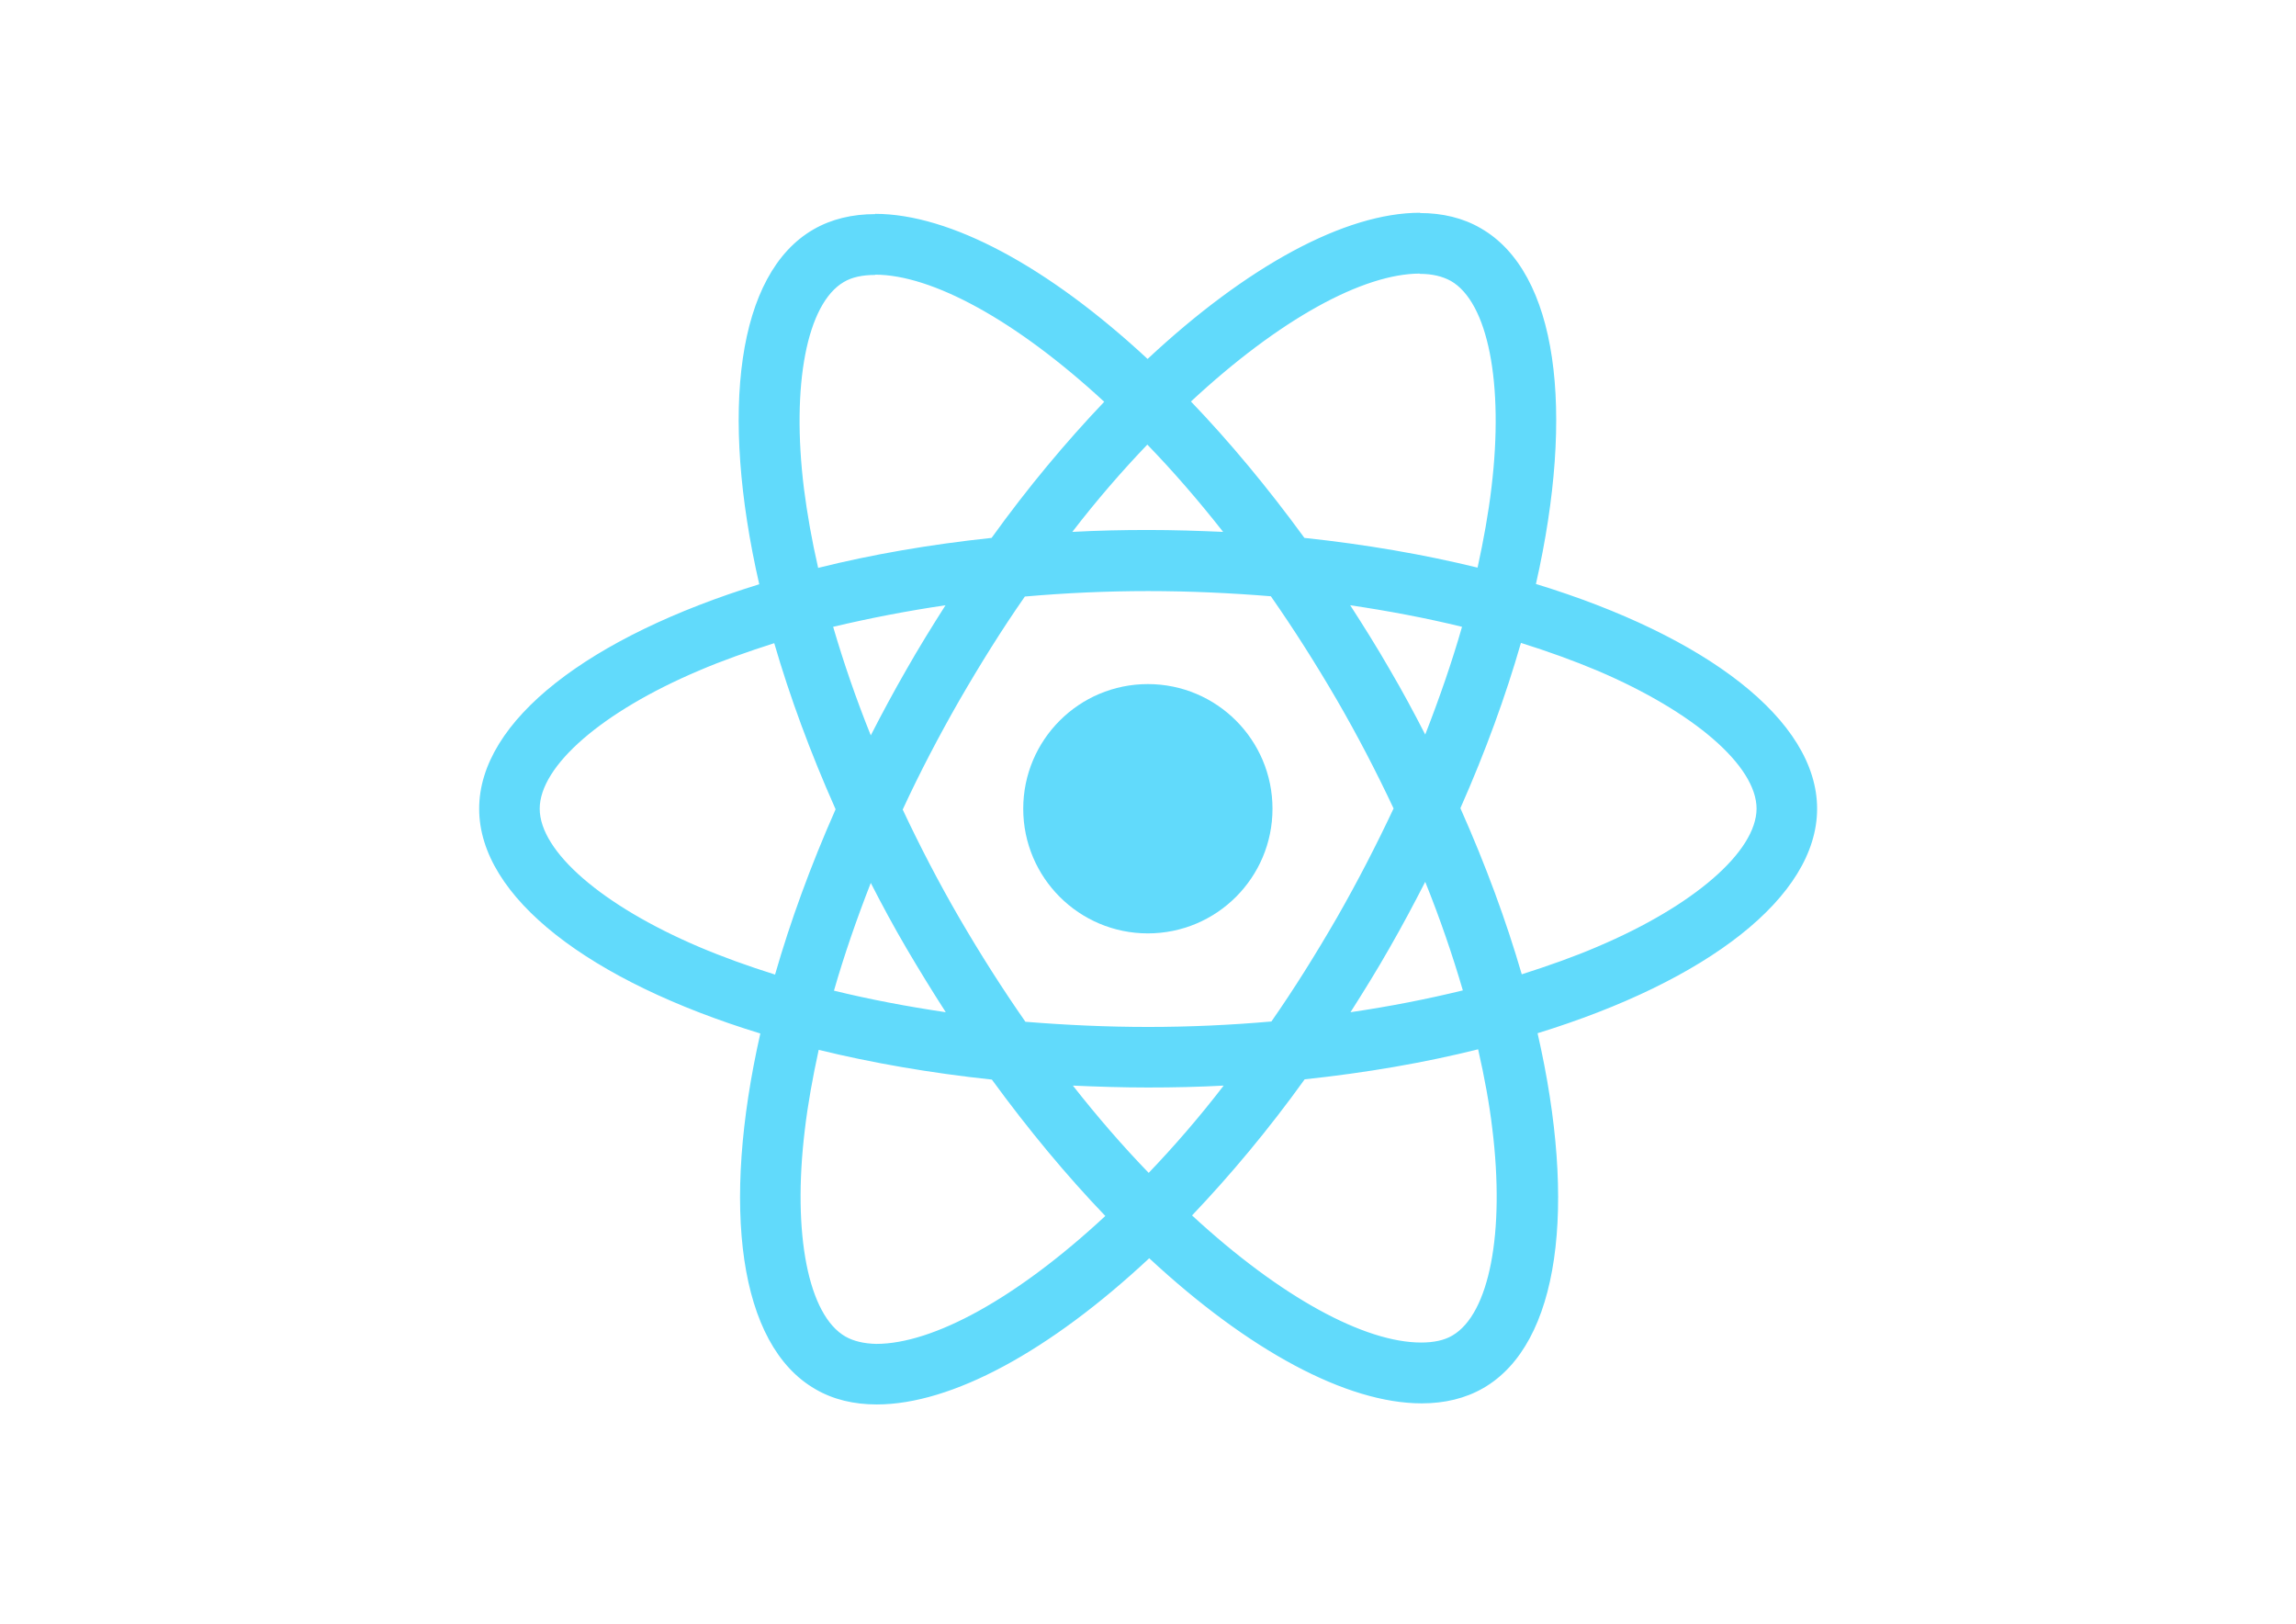
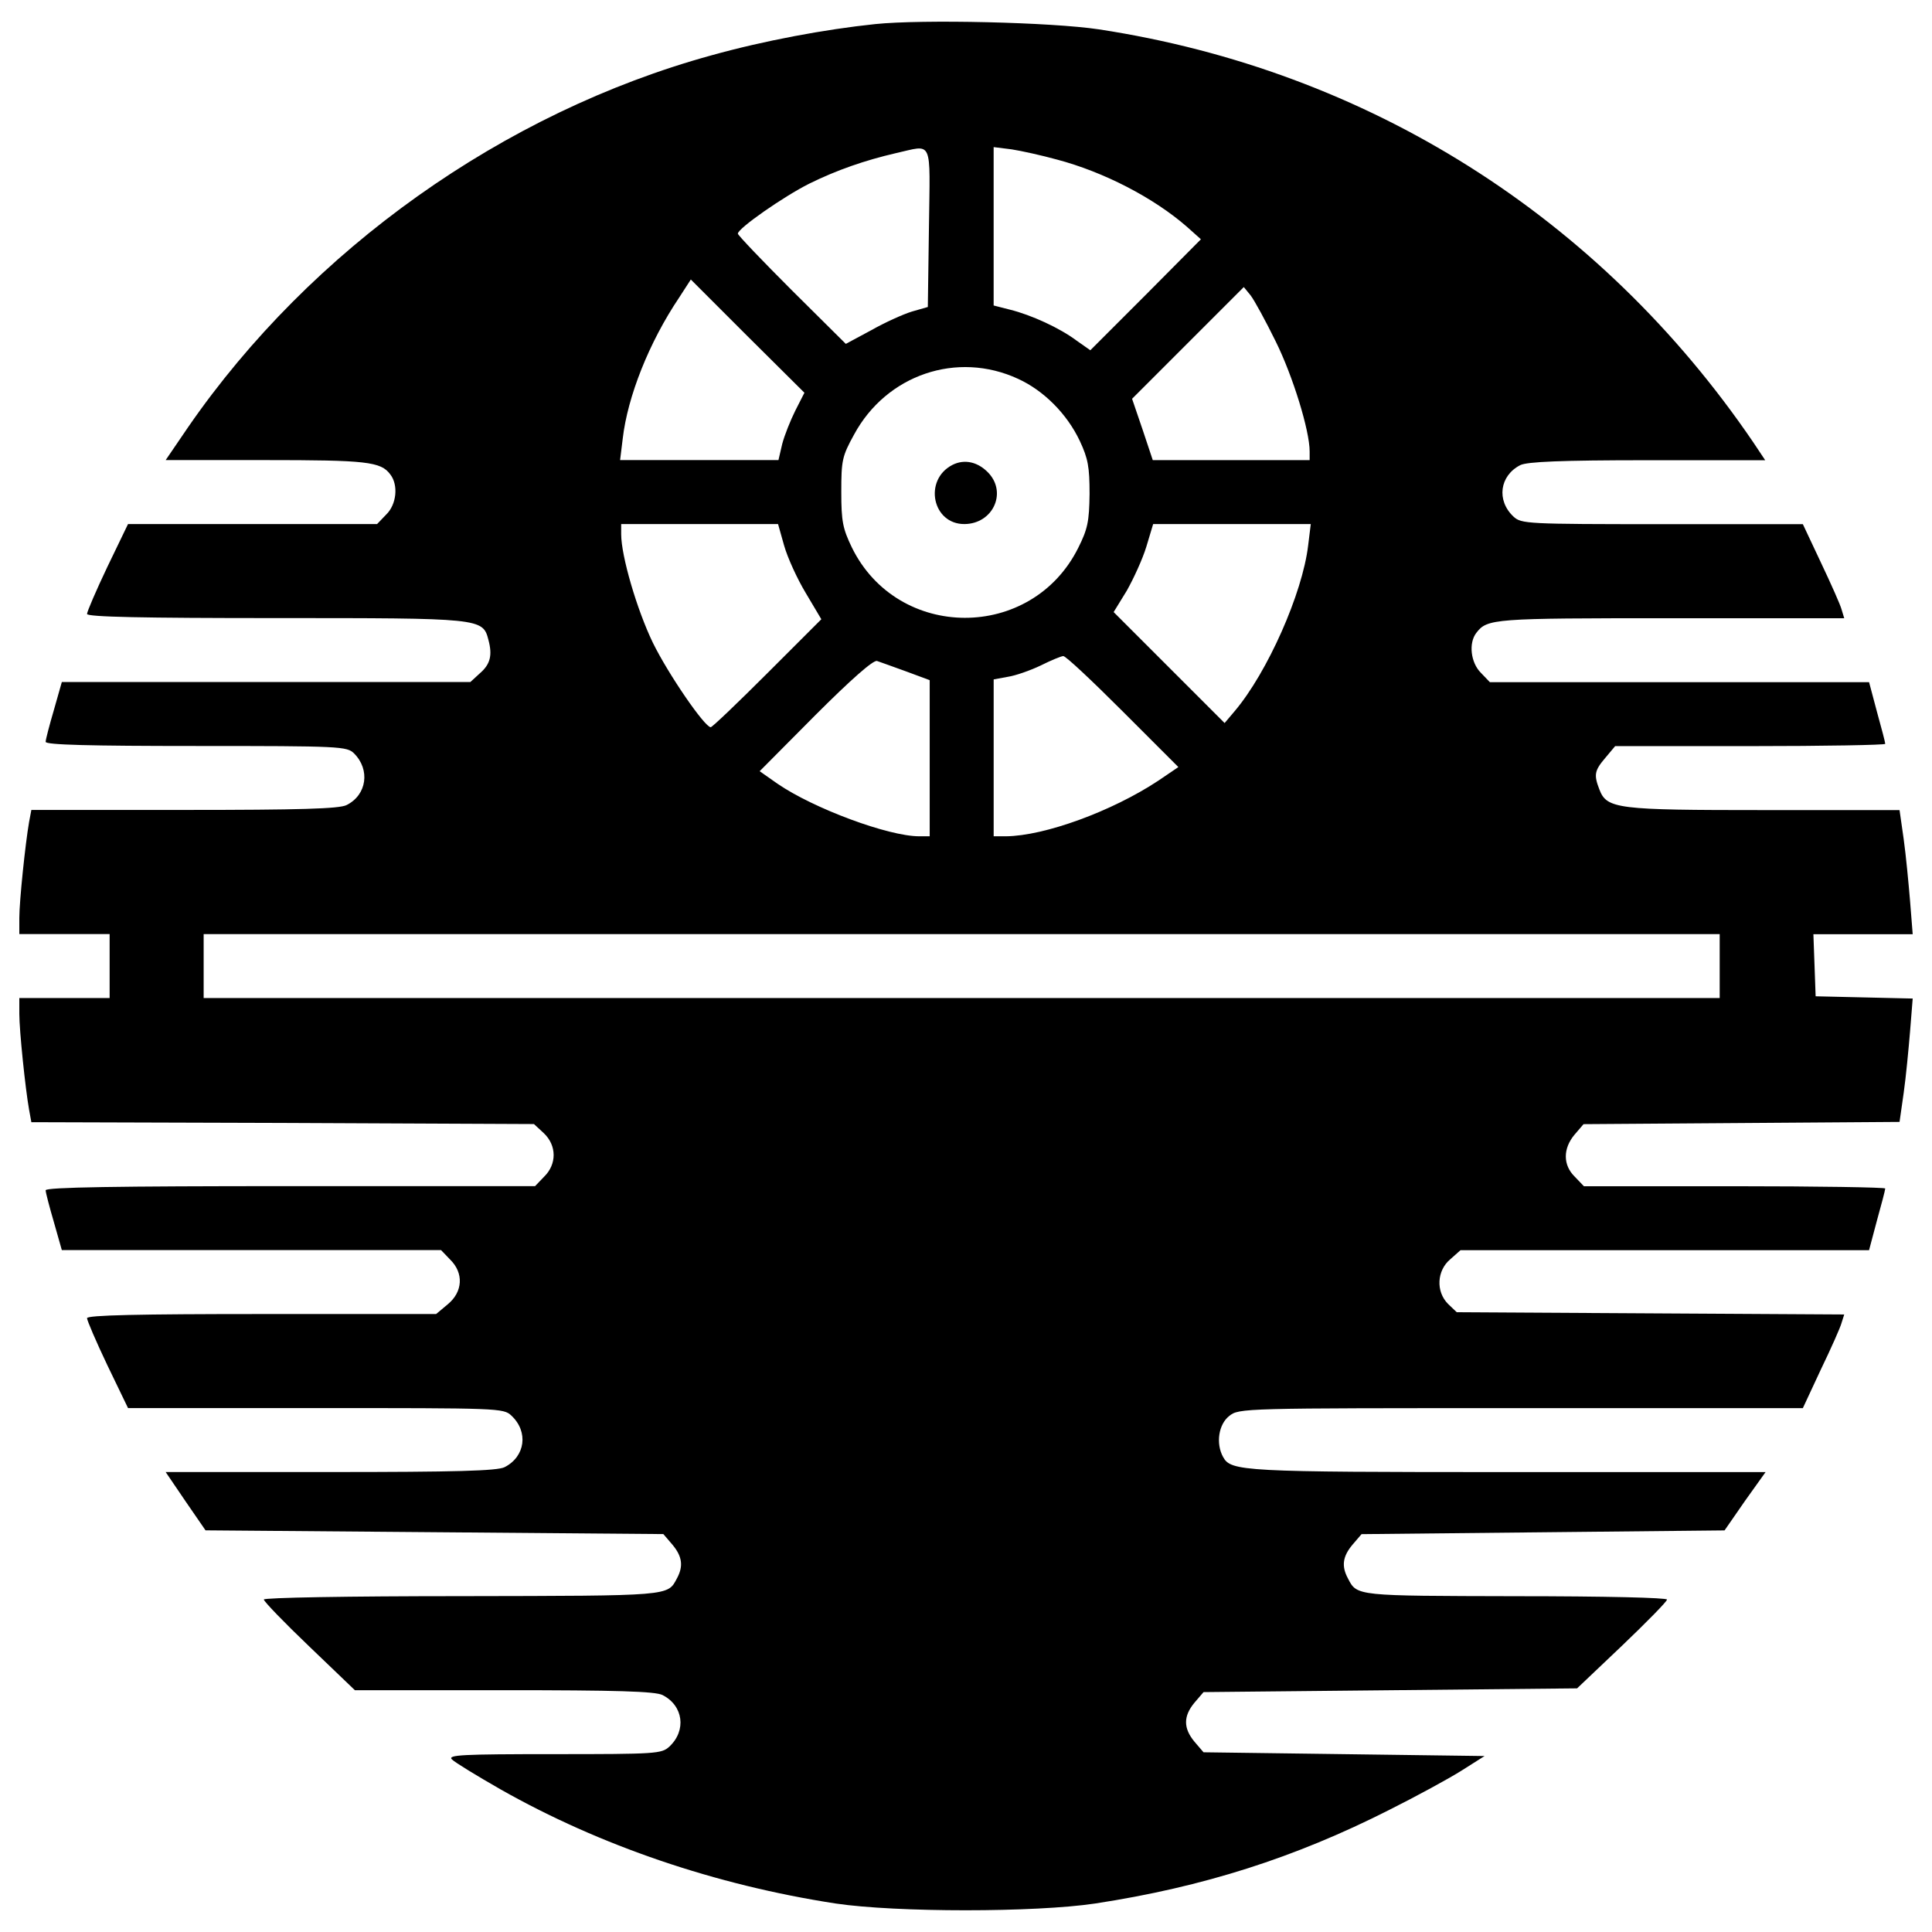
- <svg xmlns="http://www.w3.org/2000/svg" viewBox="0 0 841.9 595.3">
-   <g fill="#61DAFB">
-     <path d="M666.3 296.5c0-32.5-40.7-63.3-103.1-82.4 14.4-63.6 8-114.2-20.2-130.4-6.5-3.8-14.1-5.6-22.4-5.6v22.3c4.6 0 8.3.9 11.4 2.6 13.6 7.8 19.5 37.5 14.9 75.7-1.1 9.4-2.9 19.3-5.1 29.4-19.6-4.8-41-8.5-63.5-10.9-13.5-18.5-27.5-35.3-41.6-50 32.6-30.3 63.2-46.9 84-46.9V78c-27.5 0-63.5 19.6-99.9 53.6-36.4-33.8-72.4-53.2-99.9-53.2v22.3c20.7 0 51.4 16.5 84 46.6-14 14.7-28 31.4-41.3 49.9-22.6 2.4-44 6.1-63.6 11-2.3-10-4-19.7-5.2-29-4.7-38.2 1.1-67.9 14.6-75.8 3-1.8 6.9-2.6 11.5-2.6V78.5c-8.4 0-16 1.8-22.6 5.6-28.1 16.2-34.4 66.7-19.9 130.1-62.2 19.2-102.7 49.9-102.7 82.3 0 32.5 40.7 63.3 103.1 82.4-14.4 63.6-8 114.2 20.2 130.4 6.5 3.8 14.1 5.6 22.5 5.6 27.5 0 63.5-19.6 99.9-53.6 36.4 33.8 72.4 53.2 99.9 53.2 8.4 0 16-1.8 22.6-5.6 28.1-16.2 34.4-66.7 19.9-130.1 62-19.1 102.5-49.9 102.5-82.3zm-130.2-66.7c-3.7 12.9-8.3 26.2-13.5 39.5-4.1-8-8.4-16-13.1-24-4.6-8-9.5-15.8-14.4-23.4 14.2 2.1 27.9 4.7 41 7.9zm-45.8 106.5c-7.8 13.5-15.8 26.3-24.1 38.2-14.9 1.3-30 2-45.2 2-15.1 0-30.2-.7-45-1.9-8.3-11.9-16.4-24.6-24.2-38-7.6-13.1-14.5-26.4-20.8-39.8 6.2-13.4 13.2-26.8 20.7-39.9 7.8-13.5 15.8-26.3 24.1-38.2 14.9-1.3 30-2 45.2-2 15.1 0 30.2.7 45 1.9 8.3 11.9 16.4 24.6 24.2 38 7.6 13.1 14.5 26.4 20.8 39.8-6.3 13.4-13.2 26.8-20.7 39.9zm32.3-13c5.4 13.4 10 26.8 13.8 39.8-13.1 3.2-26.9 5.9-41.2 8 4.9-7.7 9.8-15.6 14.4-23.7 4.6-8 8.9-16.1 13-24.1zM421.2 430c-9.3-9.6-18.6-20.3-27.8-32 9 .4 18.2.7 27.5.7 9.4 0 18.7-.2 27.8-.7-9 11.7-18.3 22.4-27.5 32zm-74.4-58.9c-14.2-2.1-27.9-4.7-41-7.9 3.7-12.9 8.3-26.2 13.5-39.5 4.1 8 8.4 16 13.1 24 4.7 8 9.5 15.8 14.4 23.4zM420.7 163c9.3 9.6 18.6 20.3 27.8 32-9-.4-18.2-.7-27.5-.7-9.4 0-18.7.2-27.8.7 9-11.7 18.3-22.4 27.5-32zm-74 58.9c-4.9 7.7-9.8 15.6-14.4 23.7-4.6 8-8.9 16-13 24-5.4-13.4-10-26.8-13.8-39.8 13.1-3.1 26.9-5.8 41.2-7.9zm-90.5 125.2c-35.4-15.1-58.3-34.9-58.3-50.6 0-15.7 22.9-35.6 58.3-50.6 8.6-3.7 18-7 27.7-10.1 5.7 19.6 13.2 40 22.5 60.9-9.2 20.8-16.6 41.1-22.2 60.6-9.9-3.1-19.3-6.5-28-10.2zM310 490c-13.6-7.8-19.5-37.5-14.9-75.7 1.1-9.4 2.9-19.3 5.1-29.4 19.6 4.8 41 8.5 63.5 10.9 13.5 18.5 27.5 35.3 41.6 50-32.6 30.3-63.2 46.9-84 46.9-4.5-.1-8.3-1-11.3-2.7zm237.2-76.2c4.7 38.2-1.1 67.9-14.6 75.8-3 1.8-6.9 2.6-11.5 2.6-20.7 0-51.4-16.5-84-46.6 14-14.7 28-31.4 41.3-49.9 22.6-2.4 44-6.1 63.6-11 2.3 10.1 4.1 19.8 5.2 29.1zm38.5-66.7c-8.6 3.7-18 7-27.7 10.1-5.7-19.6-13.2-40-22.5-60.9 9.2-20.8 16.6-41.1 22.2-60.6 9.9 3.1 19.3 6.5 28.1 10.2 35.4 15.1 58.3 34.9 58.3 50.6-.1 15.7-23 35.6-58.4 50.6zM320.8 78.4z" />
-     <circle cx="420.9" cy="296.5" r="45.7" />
-     <path d="M520.5 78.1z" />
+ <svg xmlns="http://www.w3.org/2000/svg" version="1.1" x="0px" y="0px" viewBox="0 0 1000 1000" enable-background="new 0 0 1000 1000" xml:space="preserve">
+   <g>
+     <g transform="translate(0,503) scale(0.1,-0.1)">
+       <path d="M4529.8,4905.3c-260.9-27.3-574.4-85.7-847-161.6C2606,4447.7,1609,3739,974.3,2819.9l-116.8-171.3h516c521.8,0,597.8-7.8,646.5-74c42.8-54.5,33.1-155.8-21.4-208.3l-46.7-48.7h-644.5H662.7l-107.1-222c-58.4-122.7-105.1-231.7-105.1-243.4c0-15.6,292.1-21.4,973.6-21.4c1067,0,1074.8,0,1104-112.9c21.4-79.8,9.7-126.6-44.8-173.3l-48.7-44.8H1377.3H320l-40.9-144.1c-23.4-79.8-42.8-153.8-42.8-165.5c0-15.6,231.7-21.4,778.9-21.4c749.7,0,780.8-1.9,817.8-38.9c83.7-83.7,66.2-214.2-38.9-266.8c-37-19.5-245.3-25.3-839.2-25.3H162.3l-11.7-62.3c-19.5-111-50.6-410.8-50.6-496.5v-83.7h233.7h233.7V29.6v-165.5H333.7H100v-81.8c0-87.6,31.2-387.5,50.6-496.5l11.7-64.2l1300.7-3.9l1300.7-5.8l50.6-46.7c68.1-64.2,68.1-161.6,1.9-225.9l-46.7-48.7H1501.9c-897.6,0-1265.6-5.8-1265.6-21.4c0-11.7,19.5-85.7,42.8-165.5l40.9-144.1h981.4h981.4l46.7-48.7c72-70.1,66.2-167.5-11.7-231.7l-60.4-50.6H1354c-630.9,0-903.5-5.8-903.5-21.4c0-11.7,46.7-120.7,105.1-243.4l107.1-222h969.7c950.2,0,973.6,0,1014.5-38.9c89.6-83.7,72-212.2-35-266.8c-37-19.5-259-25.3-901.5-25.3H857.4l103.2-151.9l103.2-149.9l1185.8-9.7l1183.9-9.7l46.7-54.5c50.6-60.4,58.4-111,23.4-175.2c-48.7-91.5-27.3-89.6-1109.9-91.5c-595.8,0-1028.1-7.8-1028.1-17.5c0-9.7,105.1-118.8,235.6-243.4l235.6-225.9h773c578.3,0,782.8-5.8,819.8-25.3c107.1-54.5,124.6-183,35-266.8c-40.9-37-66.2-38.9-597.8-38.9c-477.1,0-551-3.9-527.7-27.3c15.6-15.6,130.5-85.7,253.1-155.8c512.1-290.1,1111.8-494.6,1733-590c313.5-46.7,1032-46.7,1343.5,0c560.8,85.7,1033.9,237.6,1518.8,482.9c144.1,72.1,315.4,165.5,379.7,206.4l116.8,74l-726.3,9.7l-728.2,9.7l-46.7,54.5c-58.4,70.1-58.4,132.4,0,202.5l46.7,54.5l965.8,9.7l967.7,9.7l231.7,220c128.5,122.7,233.7,229.8,233.7,239.5c0,9.7-317.4,17.5-782.8,17.5c-825.6,1.9-821.7,0-868.4,91.5c-35,64.3-27.3,114.9,23.4,175.2l46.7,54.5l940.5,9.7l938.5,9.7l105.2,151.9l107.1,149.9H7804.9c-1374.7,0-1433.1,3.9-1474,77.9c-38.9,70.1-23.4,169.4,31.2,212.2c50.6,40.9,64.3,40.9,1511,40.9h1458.4l93.5,200.6c52.6,109,101.3,218.1,107.1,241.4l13.6,42.8l-1002.8,5.8l-1002.8,5.8l-44.8,42.8c-64.3,64.2-58.4,173.3,11.7,231.7l52.6,46.7h1057.3h1057.3l40.9,153.8c23.4,83.8,42.8,157.7,42.8,165.5c0,5.9-350.5,11.7-778.8,11.7h-780.8l-46.7,48.7c-62.3,60.4-62.3,146-1.9,218.1l46.7,54.5l817.8,5.8l817.8,5.8l21.4,149.9c11.7,81.8,25.3,225.9,33.1,319.3l13.6,169.4l-251.2,5.8l-251.2,5.8l-5.8,161.6l-5.8,159.7h257h257l-13.6,171.3c-7.8,93.5-21.4,237.6-33.1,321.3l-21.4,149.9h-699c-765.2,0-815.9,5.8-854.8,107.1c-29.2,75.9-25.3,97.4,31.2,163.6l50.6,60.4h699c383.6,0,699,5.8,699,11.7c0,7.8-19.5,81.8-42.8,165.5l-40.9,153.8h-981.4h-981.4l-46.7,48.7c-52.6,52.6-64.2,153.8-23.4,206.4c56.5,74,87.6,75.9,1006.7,75.9h897.6l-13.6,44.8c-5.8,23.4-54.5,132.4-107.1,243.4l-93.5,198.6h-726.3c-704.9,0-730.2,1.9-771.1,38.9c-89.6,83.7-72.1,212.2,35,266.8c35.1,17.5,210.3,25.3,658.1,25.3h609.5l-62.3,93.5C8280,3908.4,7078.6,4665.8,5688.3,4878C5443,4915,4775.1,4930.6,4529.8,4905.3z M4808.2,3853.8l-5.8-412.8l-81.8-23.4c-44.8-13.6-140.2-56.5-212.2-97.4l-130.5-70.1l-280.4,278.4c-151.9,151.9-278.4,284.3-278.4,292.1c0,27.3,237.6,192.8,370,259c142.1,70.1,288.2,120.7,447.8,157.7C4831.6,4280.3,4814.1,4319.2,4808.2,3853.8z M5470.2,4204.3c243.4-64.3,502.4-198.6,673.7-348.5l72-64.3l-286.2-288.2l-286.2-286.2l-72.1,50.6c-85.7,64.3-233.7,132.4-344.6,159.7l-83.7,21.4v410.9v408.9l93.5-11.7C5287.2,4249.1,5392.3,4225.7,5470.2,4204.3z M4117,2905.6c-25.3-50.6-56.5-128.5-68.2-173.3l-19.5-83.7h-410.8h-408.9l13.6,111c25.3,218.1,136.3,498.5,292.1,730.2l60.4,93.5l294-294l294-292.1L4117,2905.6z M6603.5,3261.9c87.6-177.2,175.2-459.5,175.2-568.6v-44.8h-405h-407l-52.6,157.7l-54.5,159.7l288.2,288.2l290.1,290.1l35-42.8C6492.5,3476.1,6550.9,3369,6603.5,3261.9z M5269.7,3069.1c132.4-60.4,253.1-181.1,319.3-321.3c42.8-91.5,50.6-134.4,50.6-274.6c-1.9-142.1-9.7-181.1-58.4-278.4c-241.5-484.8-934.6-482.9-1172.2,1.9c-46.7,97.4-54.5,134.4-54.5,286.2c0,163.6,3.9,185,66.2,297.9C4588.2,3090.6,4954.2,3215.2,5269.7,3069.1z M4058.5,2206.5c17.5-62.3,68.1-173.3,112.9-247.3l79.8-134.4l-278.5-278.4c-153.8-153.8-286.2-280.4-294-280.4c-31.1,0-220,274.6-299.9,438.1c-81.8,169.4-163.6,447.8-163.6,560.8v52.6h405h407L4058.5,2206.5z M6770.9,2206.5c-29.2-247.3-210.3-656.2-379.7-856.7l-52.6-62.3l-286.2,286.2l-288.2,288.2l68.2,111c35,62.3,81.8,163.6,101.2,227.8l35.1,116.8h407h408.9L6770.9,2206.5z M5811,1347.9l288.2-288.2L5996,989.6c-241.4-159.7-590-286.2-788.6-288.2h-64.2v407v405l74,13.6c38.9,5.8,116.8,33.1,169.4,58.4c54.5,27.3,107.1,48.7,116.8,48.7C5515,1636,5653.3,1505.6,5811,1347.9z M4691.4,1554.3l120.7-44.8v-403.1v-405h-54.5c-159.7,0-547.1,144.1-734.1,272.6l-91.5,64.3l288.2,290.1c185,185,299.9,286.2,319.3,280.4C4555.1,1602.9,4623.2,1579.6,4691.4,1554.3z M8901.1,29.6v-165.5H4977.6H1054.1V29.6v165.5h3923.5h3923.5V29.6z" />
+       <path d="M4928.9,2623.2c-149.9-77.9-103.2-307.7,64.3-305.7c144.1,1.9,218.1,157.7,126.6,260.9C5065.2,2638.8,4993.2,2656.3,4928.9,2623.2z" />
+     </g>
  </g>
</svg>
